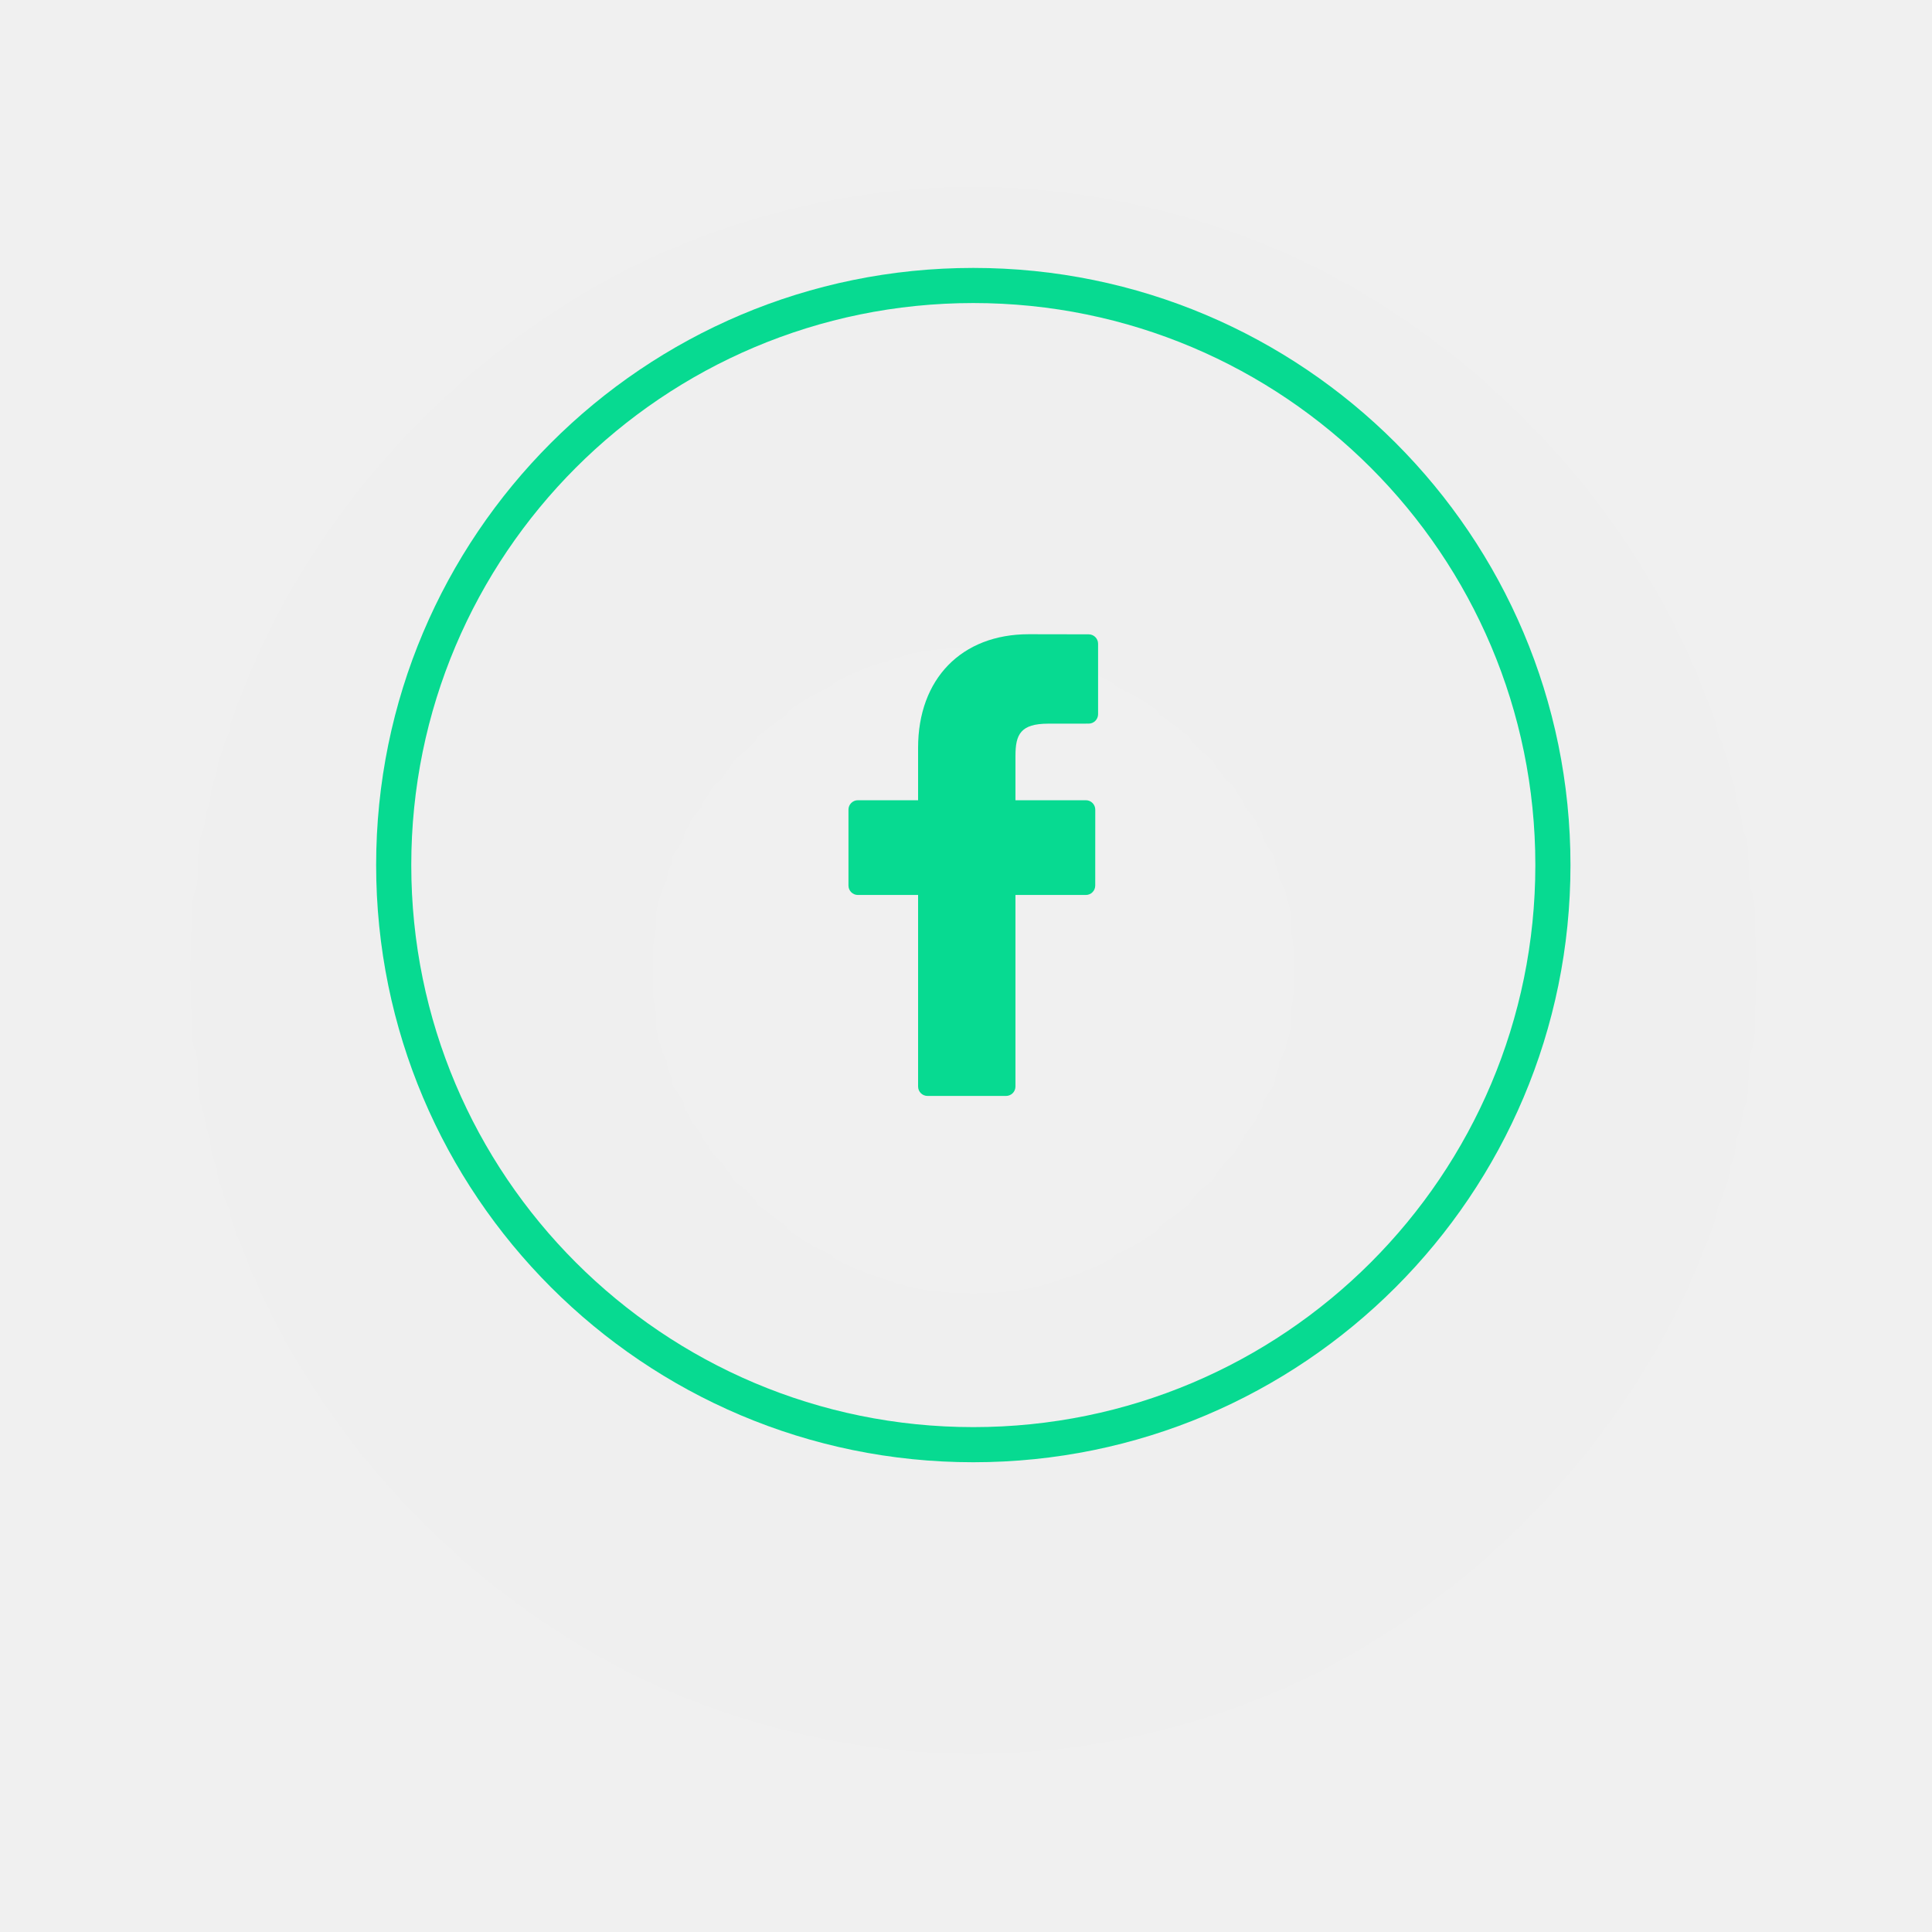
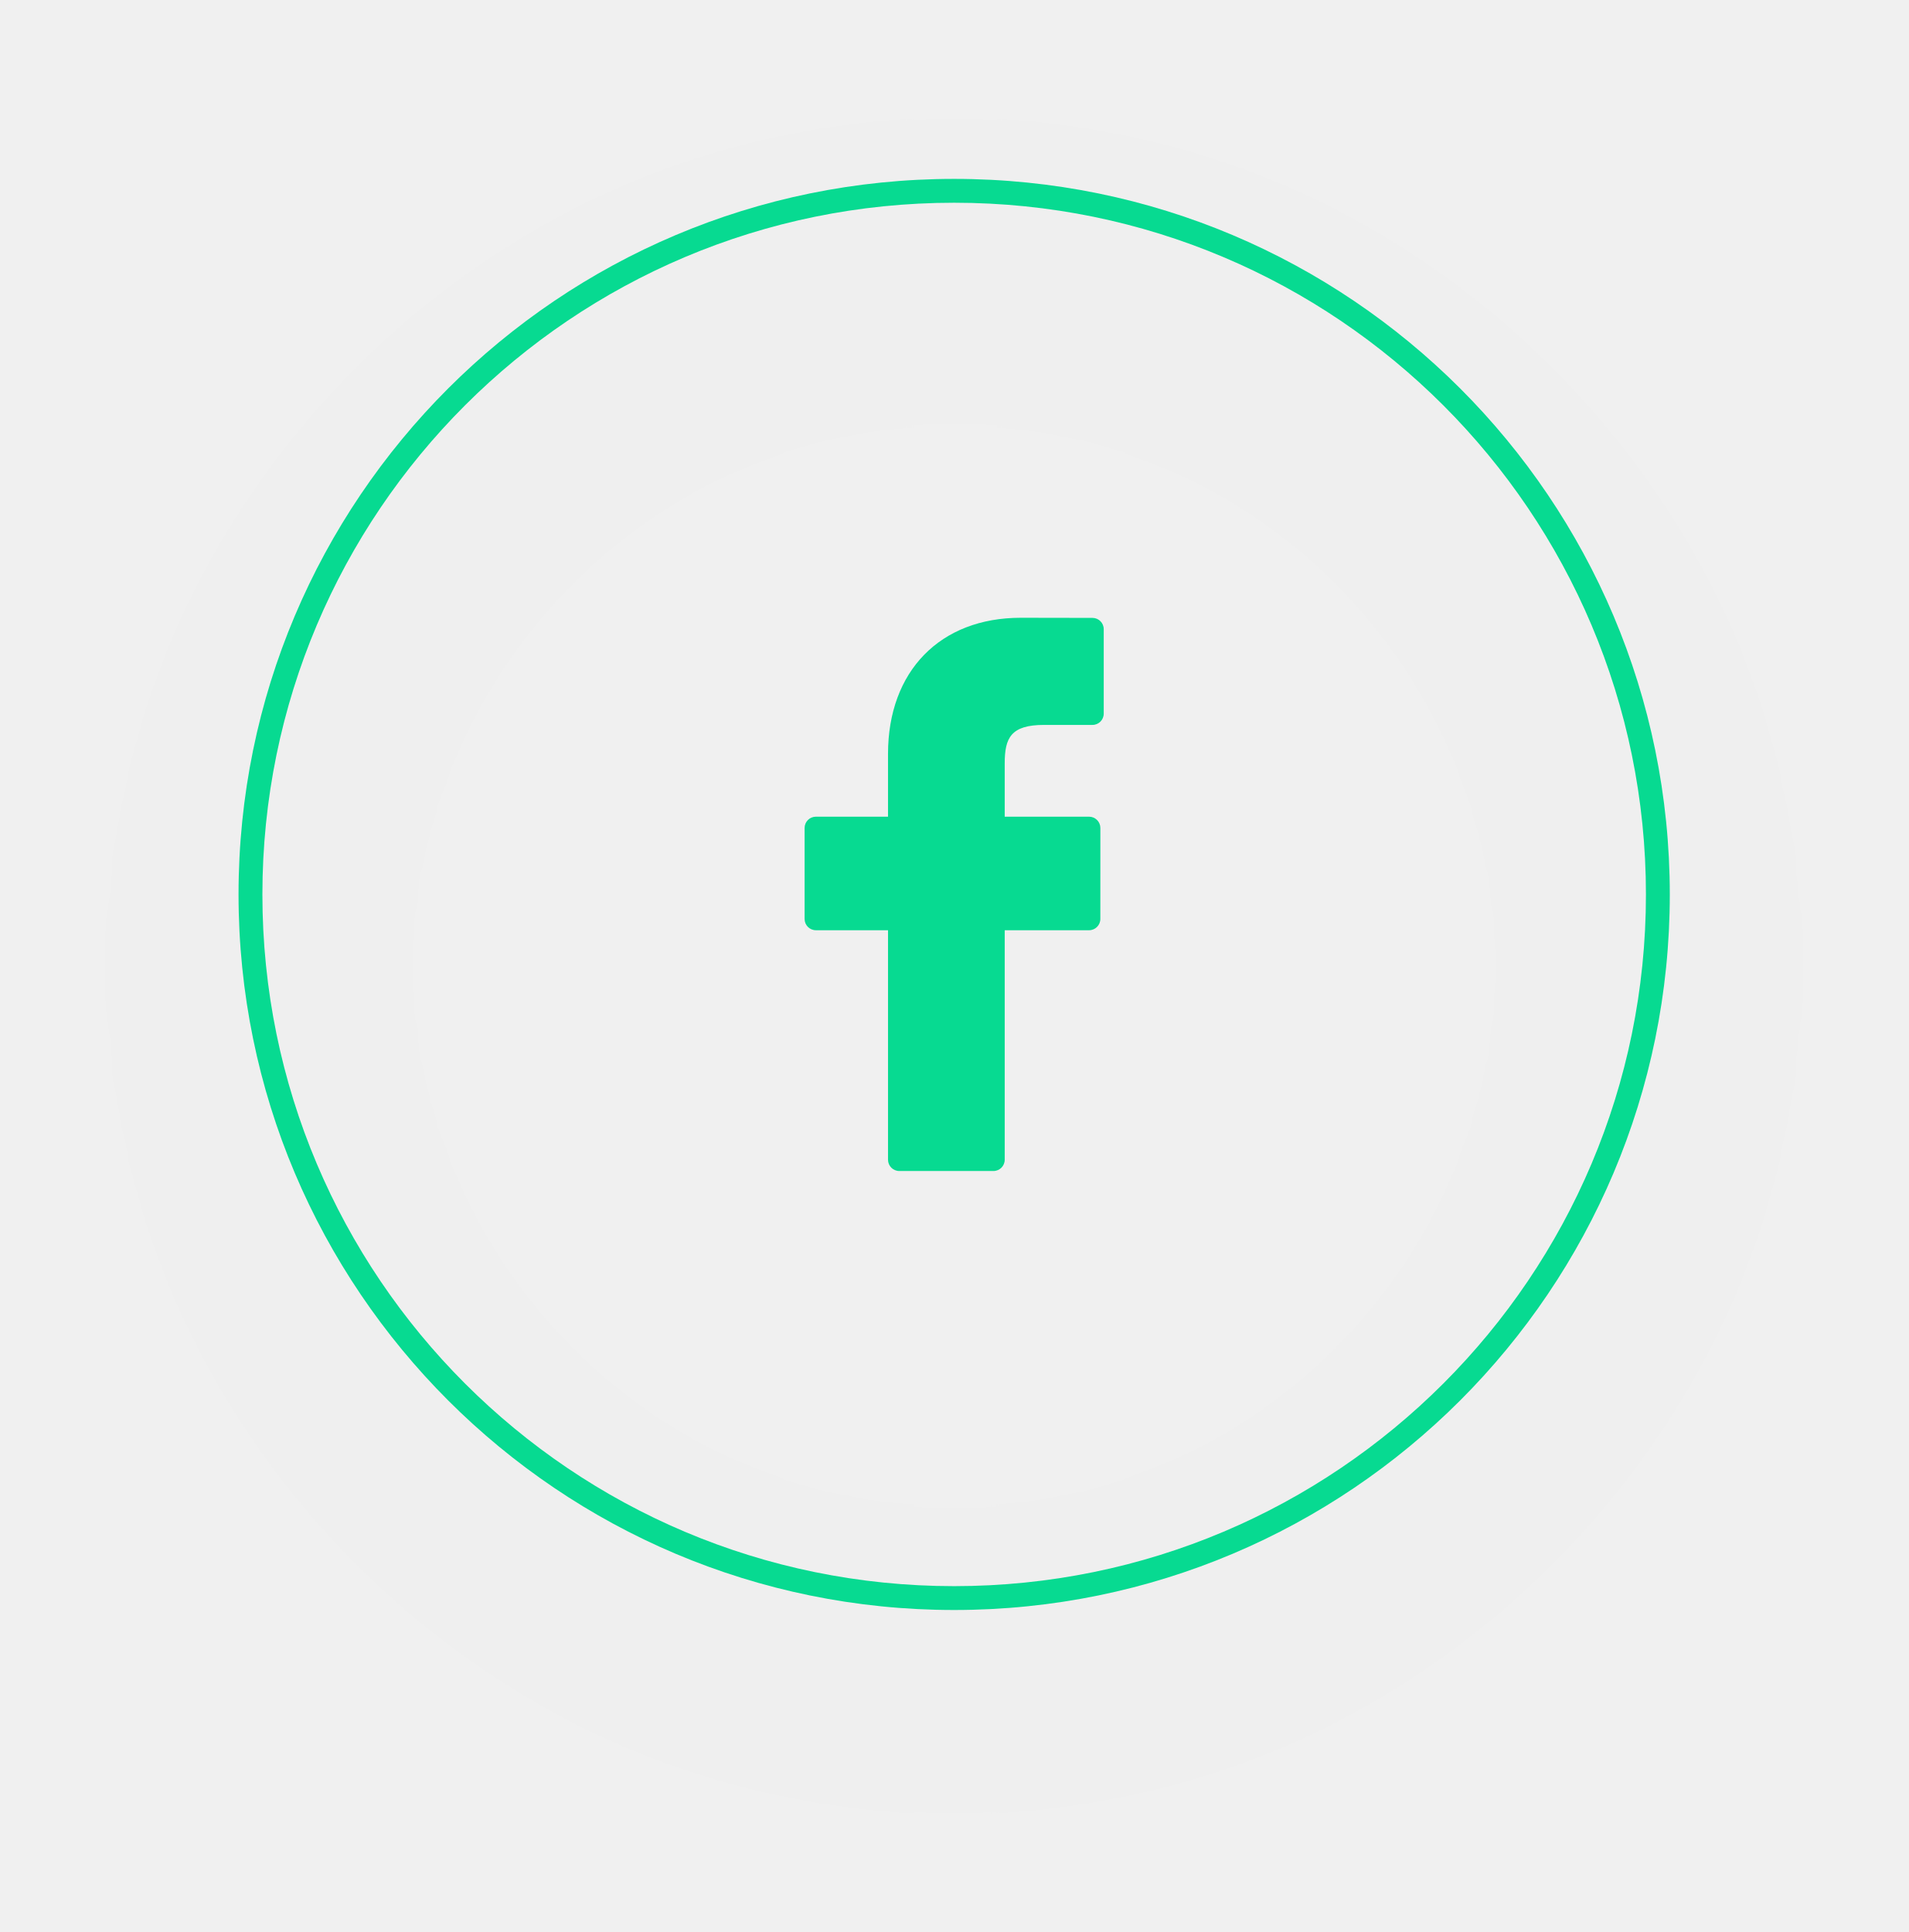
- <svg xmlns="http://www.w3.org/2000/svg" xmlns:xlink="http://www.w3.org/1999/xlink" width="55" height="55" viewBox="0 0 55 55" version="1.1">
-   <g id="Canvas" transform="translate(-944 310)">
+ <svg xmlns="http://www.w3.org/2000/svg" xmlns:xlink="http://www.w3.org/1999/xlink" width="80" height="81" viewBox="0 0 80 81" version="1.1">
+   <g id="Canvas" transform="translate(-262 -11470)">
    <g id="Group">
      <g id="Ellipse 6" filter="url(#filter0_d)">
        <mask id="mask0_outline_ins">
-           <use xlink:href="#path0_fill" fill="white" transform="translate(954.708 -302.373)" />
+           <use xlink:href="#path0_fill" fill="white" transform="translate(272 11477.5)" />
        </mask>
        <g mask="url(#mask0_outline_ins)">
-           <use xlink:href="#path1_stroke_2x" transform="translate(954.708 -302.373)" fill="#07DA91" />
+           <use xlink:href="#path1_stroke_2x" transform="translate(272 11477.5)" fill="#07DA91" />
        </g>
      </g>
      <g id="Group">
        <g id="Vector">
-           <use xlink:href="#path2_fill" transform="translate(968.154 -291.945)" fill="#07DA91" />
+           <use xlink:href="#path2_fill" transform="translate(295.73 11495.9)" fill="#07DA91" />
        </g>
      </g>
    </g>
  </g>
  <defs>
-     <filter id="filter0_d" filterUnits="userSpaceOnUse" x="944" y="-310" width="55" height="55" color-interpolation-filters="sRGB">
+     <filter id="filter0_d" filterUnits="userSpaceOnUse" x="262" y="11470" width="80" height="81" color-interpolation-filters="sRGB">
      <feFlood flood-opacity="0" result="BackgroundImageFix" />
      <feColorMatrix in="SourceAlpha" type="matrix" values="0 0 0 0 0 0 0 0 0 0 0 0 0 0 0 0 0 0 255 0" />
      <feOffset dx="0" dy="3" />
      <feGaussianBlur stdDeviation="5" />
      <feColorMatrix type="matrix" values="0 0 0 0 0 0 0 0 0 0 0 0 0 0 0 0 0 0 0.05 0" />
      <feBlend mode="normal" in2="BackgroundImageFix" result="effect1_dropShadow" />
      <feBlend mode="normal" in="SourceGraphic" in2="effect1_dropShadow" result="shape" />
    </filter>
-     <path id="path0_fill" d="M 34 17C 34 26.389 26.389 34 17 34C 7.611 34 0 26.389 0 17C 0 7.611 7.611 0 17 0C 26.389 0 34 7.611 34 17Z" />
-     <path id="path1_stroke_2x" d="M 33 17C 33 25.837 25.837 33 17 33L 17 35C 26.941 35 35 26.941 35 17L 33 17ZM 17 33C 8.163 33 1 25.837 1 17L -1 17C -1 26.941 7.059 35 17 35L 17 33ZM 1 17C 1 8.163 8.163 1 17 1L 17 -1C 7.059 -1 -1 7.059 -1 17L 1 17ZM 17 1C 25.837 1 33 8.163 33 17L 35 17C 35 7.059 26.941 -1 17 -1L 17 1Z" />
-     <path id="path2_fill" d="M 6.839 0.003L 5.134 0C 3.219 0 1.982 1.27 1.982 3.235L 1.982 4.726L 0.268 4.726C 0.12 4.726 -4.59019e-08 4.846 -4.59019e-08 4.994L -4.59019e-08 7.155C -4.59019e-08 7.303 0.12 7.423 0.268 7.423L 1.982 7.423L 1.982 12.876C 1.982 13.024 2.102 13.144 2.25 13.144L 4.486 13.144C 4.634 13.144 4.754 13.024 4.754 12.876L 4.754 7.423L 6.757 7.423C 6.906 7.423 7.025 7.303 7.025 7.155L 7.026 4.994C 7.026 4.923 6.998 4.855 6.948 4.805C 6.898 4.754 6.829 4.726 6.758 4.726L 4.754 4.726L 4.754 3.462C 4.754 2.854 4.898 2.546 5.69 2.546L 6.838 2.545C 6.986 2.545 7.106 2.425 7.106 2.277L 7.106 0.271C 7.106 0.123 6.986 0.003 6.839 0.003Z" />
+     <path id="path0_fill" d="M 60 30C 60 46.569 46.569 60 30 60C 13.431 60 0 46.569 0 30C 0 13.431 13.431 0 30 0C 46.569 0 60 13.431 60 30Z" />
+     <path id="path1_stroke_2x" d="M 59 30C 59 46.016 46.016 59 30 59L 30 61C 47.121 61 61 47.121 61 30L 59 30ZM 30 59C 13.984 59 1 46.016 1 30L -1 30C -1 47.121 12.879 61 30 61L 30 59ZM 1 30C 1 13.984 13.984 1 30 1L 30 -1C 12.879 -1 -1 12.879 -1 30L 1 30ZM 30 1C 46.016 1 59 13.984 59 30L 61 30C 61 12.879 47.121 -1 30 -1L 30 1Z" />
+     <path id="path2_fill" d="M 12.068 0.005L 9.06 0C 5.681 0 3.497 2.24 3.497 5.708L 3.497 8.34L 0.473 8.34C 0.212 8.34 -8.10034e-08 8.552 -8.10034e-08 8.813L -8.10034e-08 12.627C -8.10034e-08 12.888 0.212 13.1 0.473 13.1L 3.497 13.1L 3.497 22.722C 3.497 22.983 3.709 23.195 3.97 23.195L 7.916 23.195C 8.177 23.195 8.389 22.983 8.389 22.722L 8.389 13.1L 11.925 13.1C 12.186 13.1 12.398 12.888 12.398 12.627L 12.399 8.813C 12.399 8.688 12.349 8.568 12.261 8.479C 12.172 8.39 12.052 8.34 11.926 8.34L 8.389 8.34L 8.389 6.109C 8.389 5.037 8.644 4.492 10.041 4.492L 12.068 4.492C 12.329 4.492 12.54 4.28 12.54 4.019L 12.54 0.478C 12.54 0.217 12.329 0.005 12.068 0.005Z" />
  </defs>
</svg>
